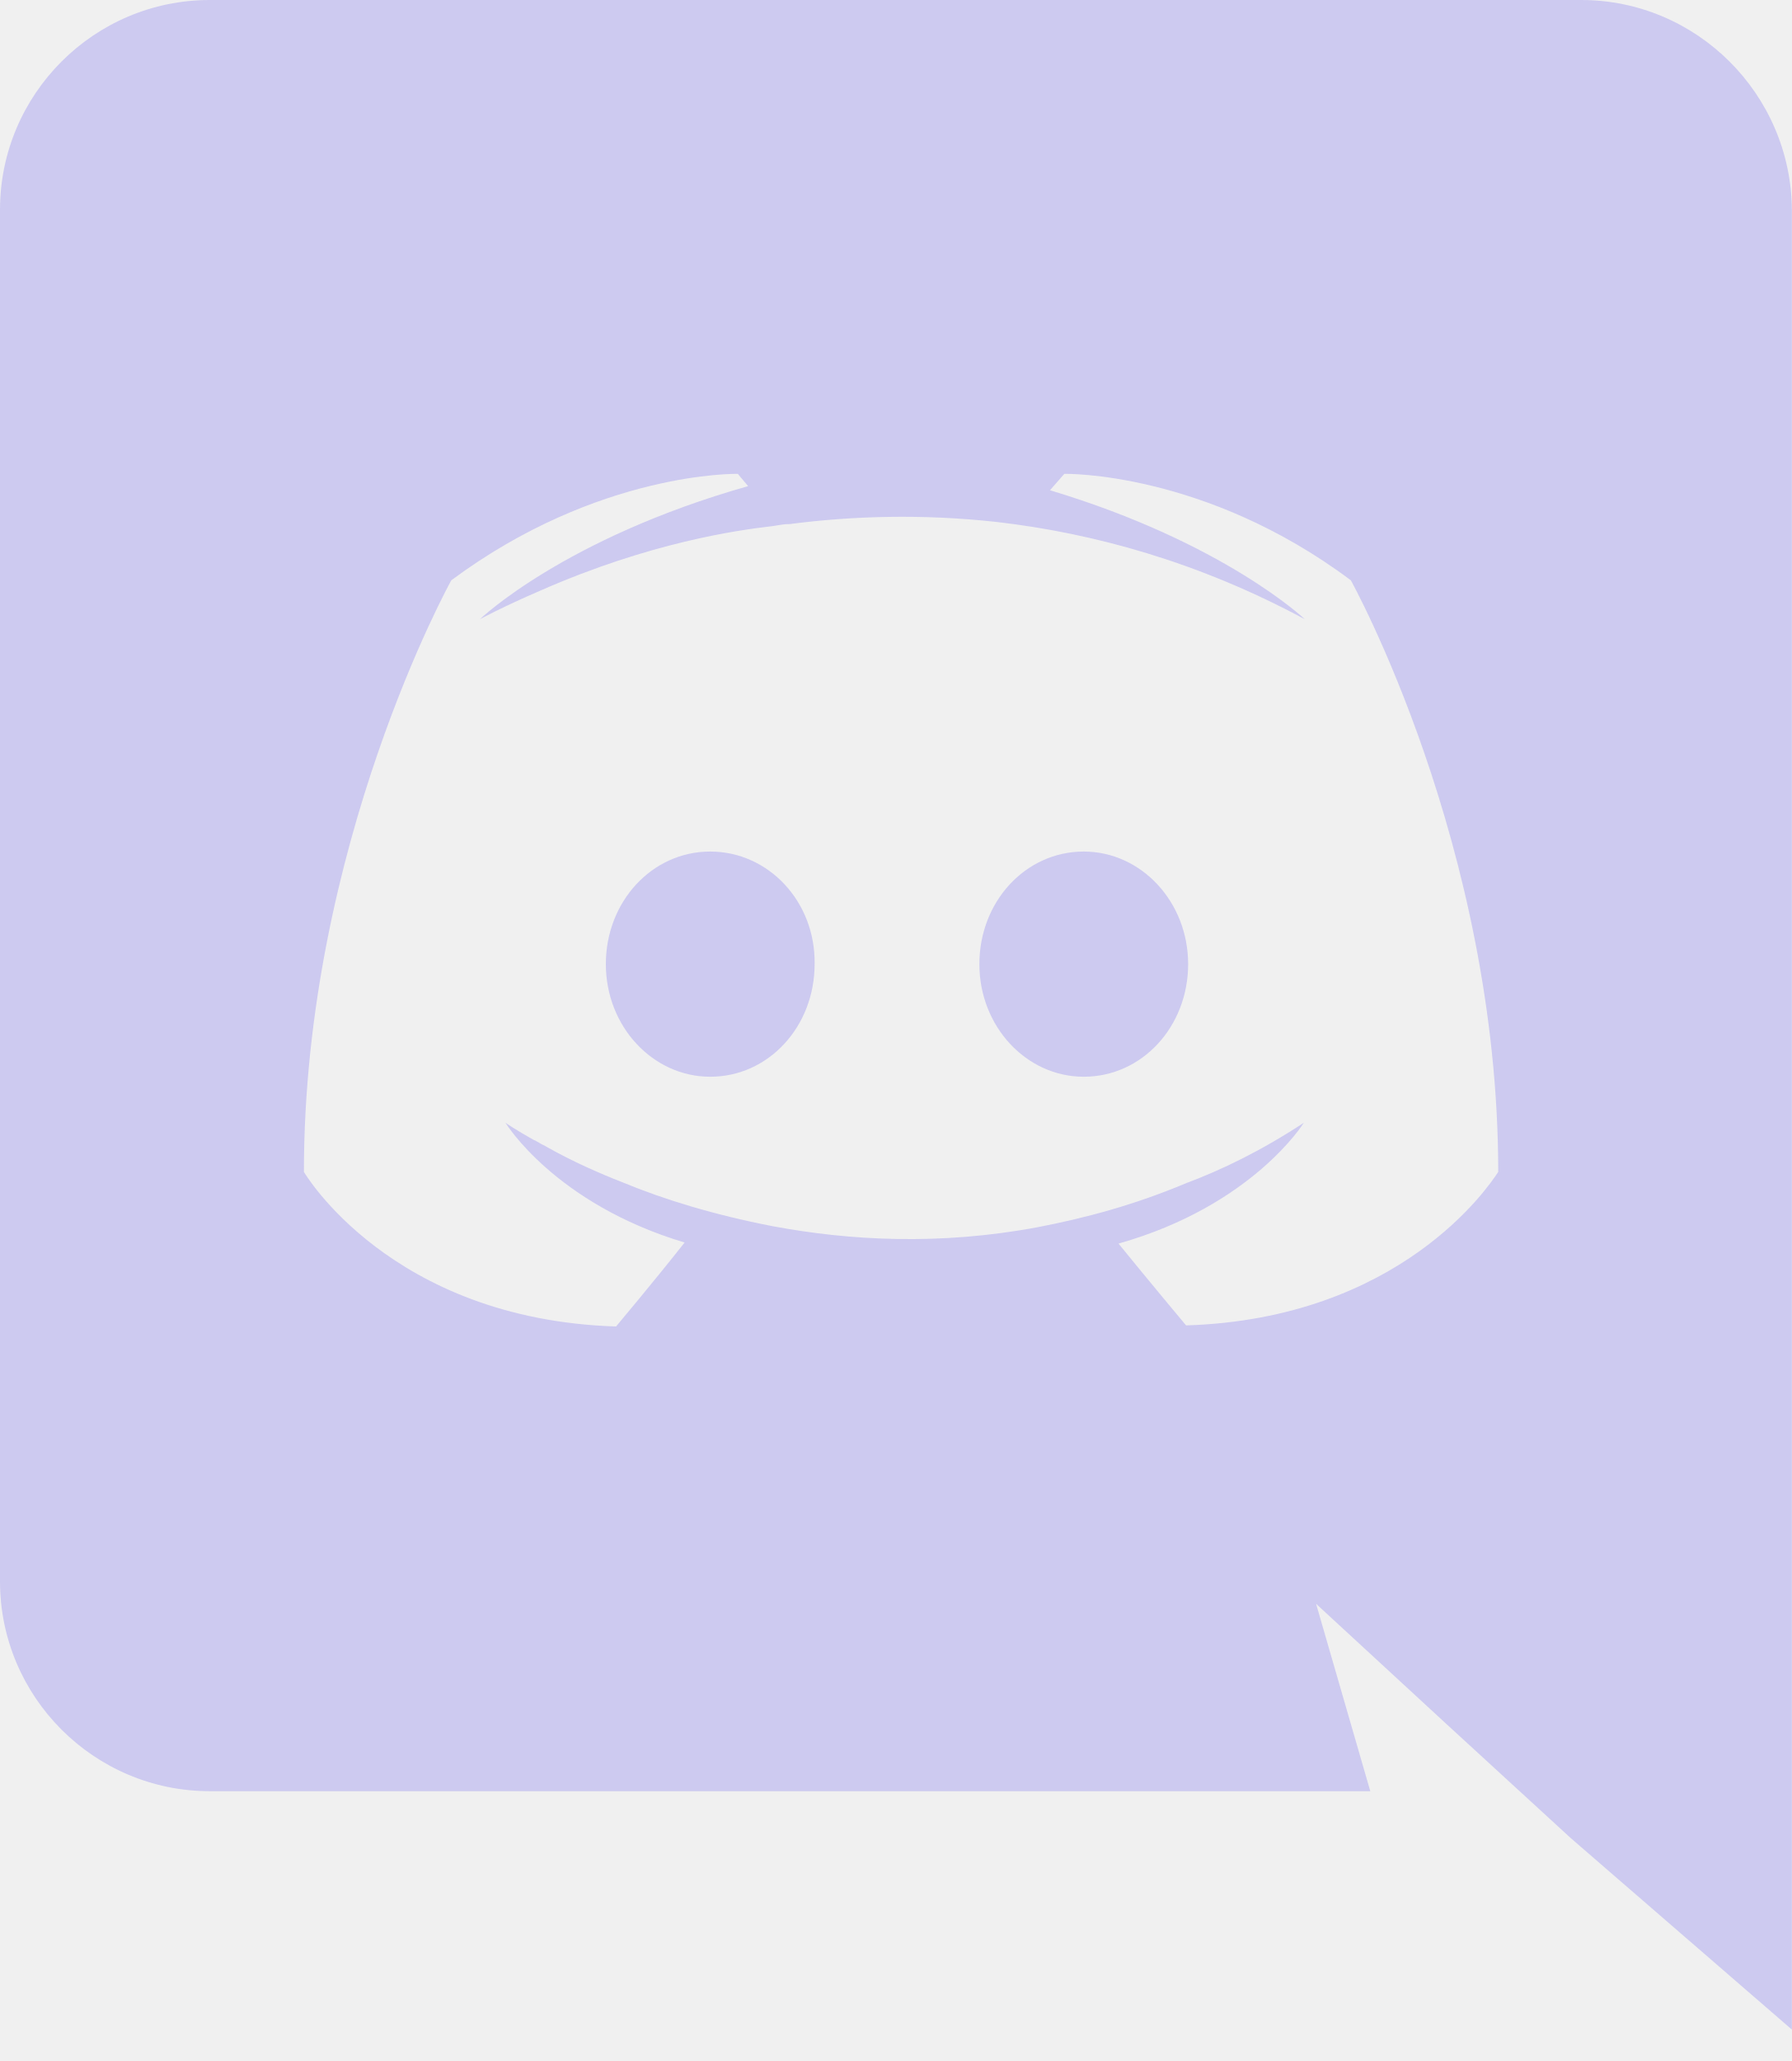
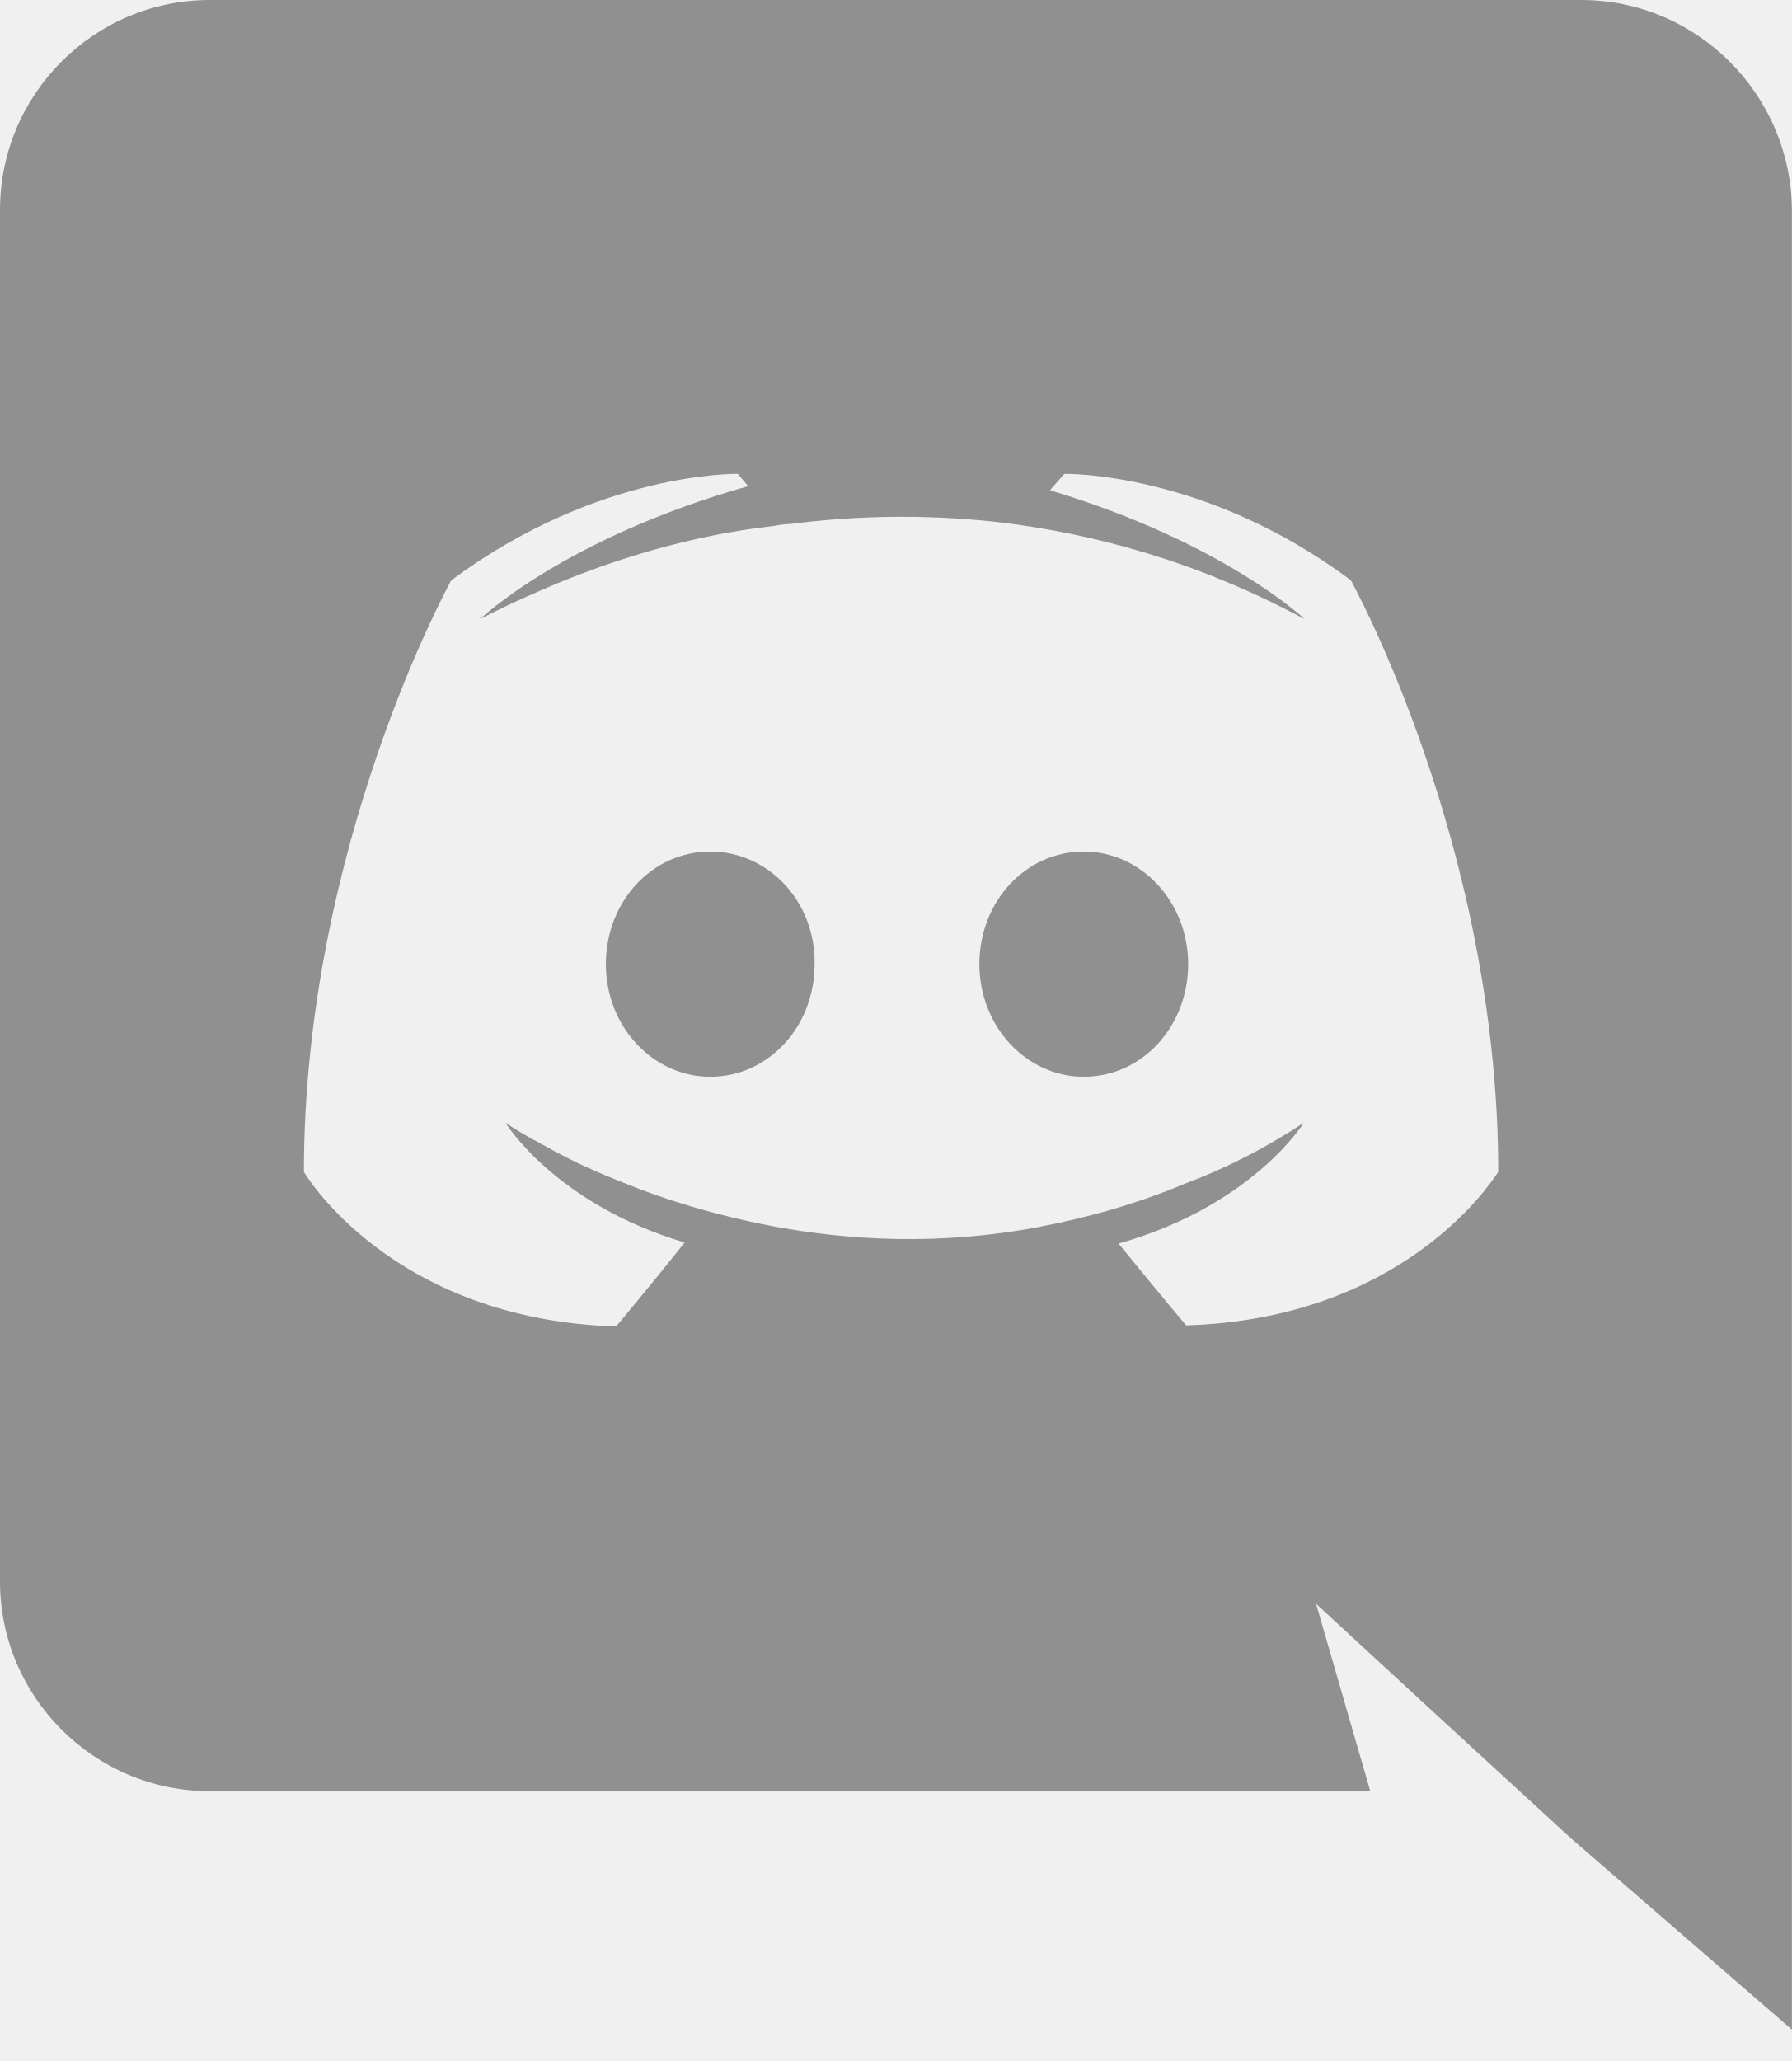
<svg xmlns="http://www.w3.org/2000/svg" width="20" height="23" viewBox="0 0 20 23" fill="none">
  <g opacity="0.4" clip-path="url(#clip0)">
-     <path fill-rule="evenodd" clip-rule="evenodd" d="M2.342 0H17.647C18.938 0 19.989 1.051 20 2.342V22.65L17.533 20.514L16.151 19.246L14.689 17.898L15.294 19.989H2.342C1.051 19.989 0 18.938 0 17.647V2.342C0 1.051 1.051 0 2.342 0ZM12.484 13.878C12.827 14.3 13.238 14.791 13.238 14.791C15.63 14.716 16.617 13.236 16.714 13.09C16.719 13.082 16.722 13.078 16.722 13.078C16.722 9.435 15.077 6.476 15.077 6.476C13.444 5.254 11.879 5.288 11.879 5.288L11.719 5.471C13.661 6.054 14.563 6.91 14.563 6.91C13.375 6.271 12.21 5.951 11.125 5.825C10.303 5.734 9.515 5.757 8.818 5.848C8.758 5.848 8.707 5.857 8.649 5.867C8.641 5.868 8.632 5.869 8.624 5.871C8.224 5.917 7.253 6.054 6.031 6.591C5.608 6.773 5.357 6.91 5.357 6.91C5.357 6.91 6.294 6.008 8.35 5.425L8.235 5.288C8.235 5.288 6.682 5.254 5.037 6.476C5.037 6.476 3.392 9.435 3.392 13.078C3.392 13.078 4.352 14.723 6.876 14.803C6.876 14.803 7.299 14.3 7.641 13.866C6.191 13.432 5.642 12.53 5.642 12.53C5.642 12.53 5.757 12.61 5.962 12.724C5.969 12.724 5.976 12.729 5.986 12.735C5.992 12.738 5.999 12.743 6.008 12.747C6.025 12.758 6.042 12.767 6.059 12.776C6.077 12.784 6.094 12.793 6.111 12.804C6.396 12.964 6.682 13.09 6.945 13.193C7.413 13.387 7.973 13.558 8.624 13.684C9.48 13.844 10.485 13.901 11.582 13.695C12.119 13.592 12.667 13.444 13.238 13.204C13.638 13.055 14.083 12.838 14.552 12.53C14.552 12.53 13.981 13.455 12.484 13.878ZM10.931 10.759C10.931 10.063 11.445 9.503 12.096 9.503C12.736 9.503 13.261 10.063 13.261 10.759C13.261 11.456 12.747 12.016 12.096 12.016C11.456 12.016 10.931 11.456 10.931 10.759ZM6.762 10.759C6.762 10.063 7.276 9.503 7.927 9.503C8.578 9.503 9.103 10.063 9.092 10.759C9.092 11.456 8.578 12.016 7.927 12.016C7.287 12.016 6.762 11.456 6.762 10.759Z" fill="#9891F0" />
+     <path fill-rule="evenodd" clip-rule="evenodd" d="M2.342 0H17.647C18.938 0 19.989 1.051 20 2.342V22.65L17.533 20.514L16.151 19.246L14.689 17.898L15.294 19.989H2.342C1.051 19.989 0 18.938 0 17.647V2.342C0 1.051 1.051 0 2.342 0ZM12.484 13.878C12.827 14.3 13.238 14.791 13.238 14.791C15.63 14.716 16.617 13.236 16.714 13.09C16.719 13.082 16.722 13.078 16.722 13.078C16.722 9.435 15.077 6.476 15.077 6.476C13.444 5.254 11.879 5.288 11.879 5.288L11.719 5.471C13.661 6.054 14.563 6.91 14.563 6.91C13.375 6.271 12.21 5.951 11.125 5.825C10.303 5.734 9.515 5.757 8.818 5.848C8.758 5.848 8.707 5.857 8.649 5.867C8.641 5.868 8.632 5.869 8.624 5.871C8.224 5.917 7.253 6.054 6.031 6.591C5.608 6.773 5.357 6.91 5.357 6.91C5.357 6.91 6.294 6.008 8.35 5.425L8.235 5.288C8.235 5.288 6.682 5.254 5.037 6.476C5.037 6.476 3.392 9.435 3.392 13.078C3.392 13.078 4.352 14.723 6.876 14.803C6.876 14.803 7.299 14.3 7.641 13.866C6.191 13.432 5.642 12.53 5.642 12.53C5.642 12.53 5.757 12.61 5.962 12.724C5.969 12.724 5.976 12.729 5.986 12.735C5.992 12.738 5.999 12.743 6.008 12.747C6.025 12.758 6.042 12.767 6.059 12.776C6.077 12.784 6.094 12.793 6.111 12.804C6.396 12.964 6.682 13.09 6.945 13.193C7.413 13.387 7.973 13.558 8.624 13.684C9.48 13.844 10.485 13.901 11.582 13.695C12.119 13.592 12.667 13.444 13.238 13.204C13.638 13.055 14.083 12.838 14.552 12.53C14.552 12.53 13.981 13.455 12.484 13.878ZM10.931 10.759C10.931 10.063 11.445 9.503 12.096 9.503C12.736 9.503 13.261 10.063 13.261 10.759C13.261 11.456 12.747 12.016 12.096 12.016C11.456 12.016 10.931 11.456 10.931 10.759ZM6.762 10.759C6.762 10.063 7.276 9.503 7.927 9.503C8.578 9.503 9.103 10.063 9.092 10.759C9.092 11.456 8.578 12.016 7.927 12.016C7.287 12.016 6.762 11.456 6.762 10.759Z" fill="currentColor" />
  </g>
  <defs>
    <clipPath id="clip0">
-       <rect width="20" height="22.65" fill="white" />
+       <rect width="20" height="22.65" fill="currentColor" />
    </clipPath>
  </defs>
</svg>
